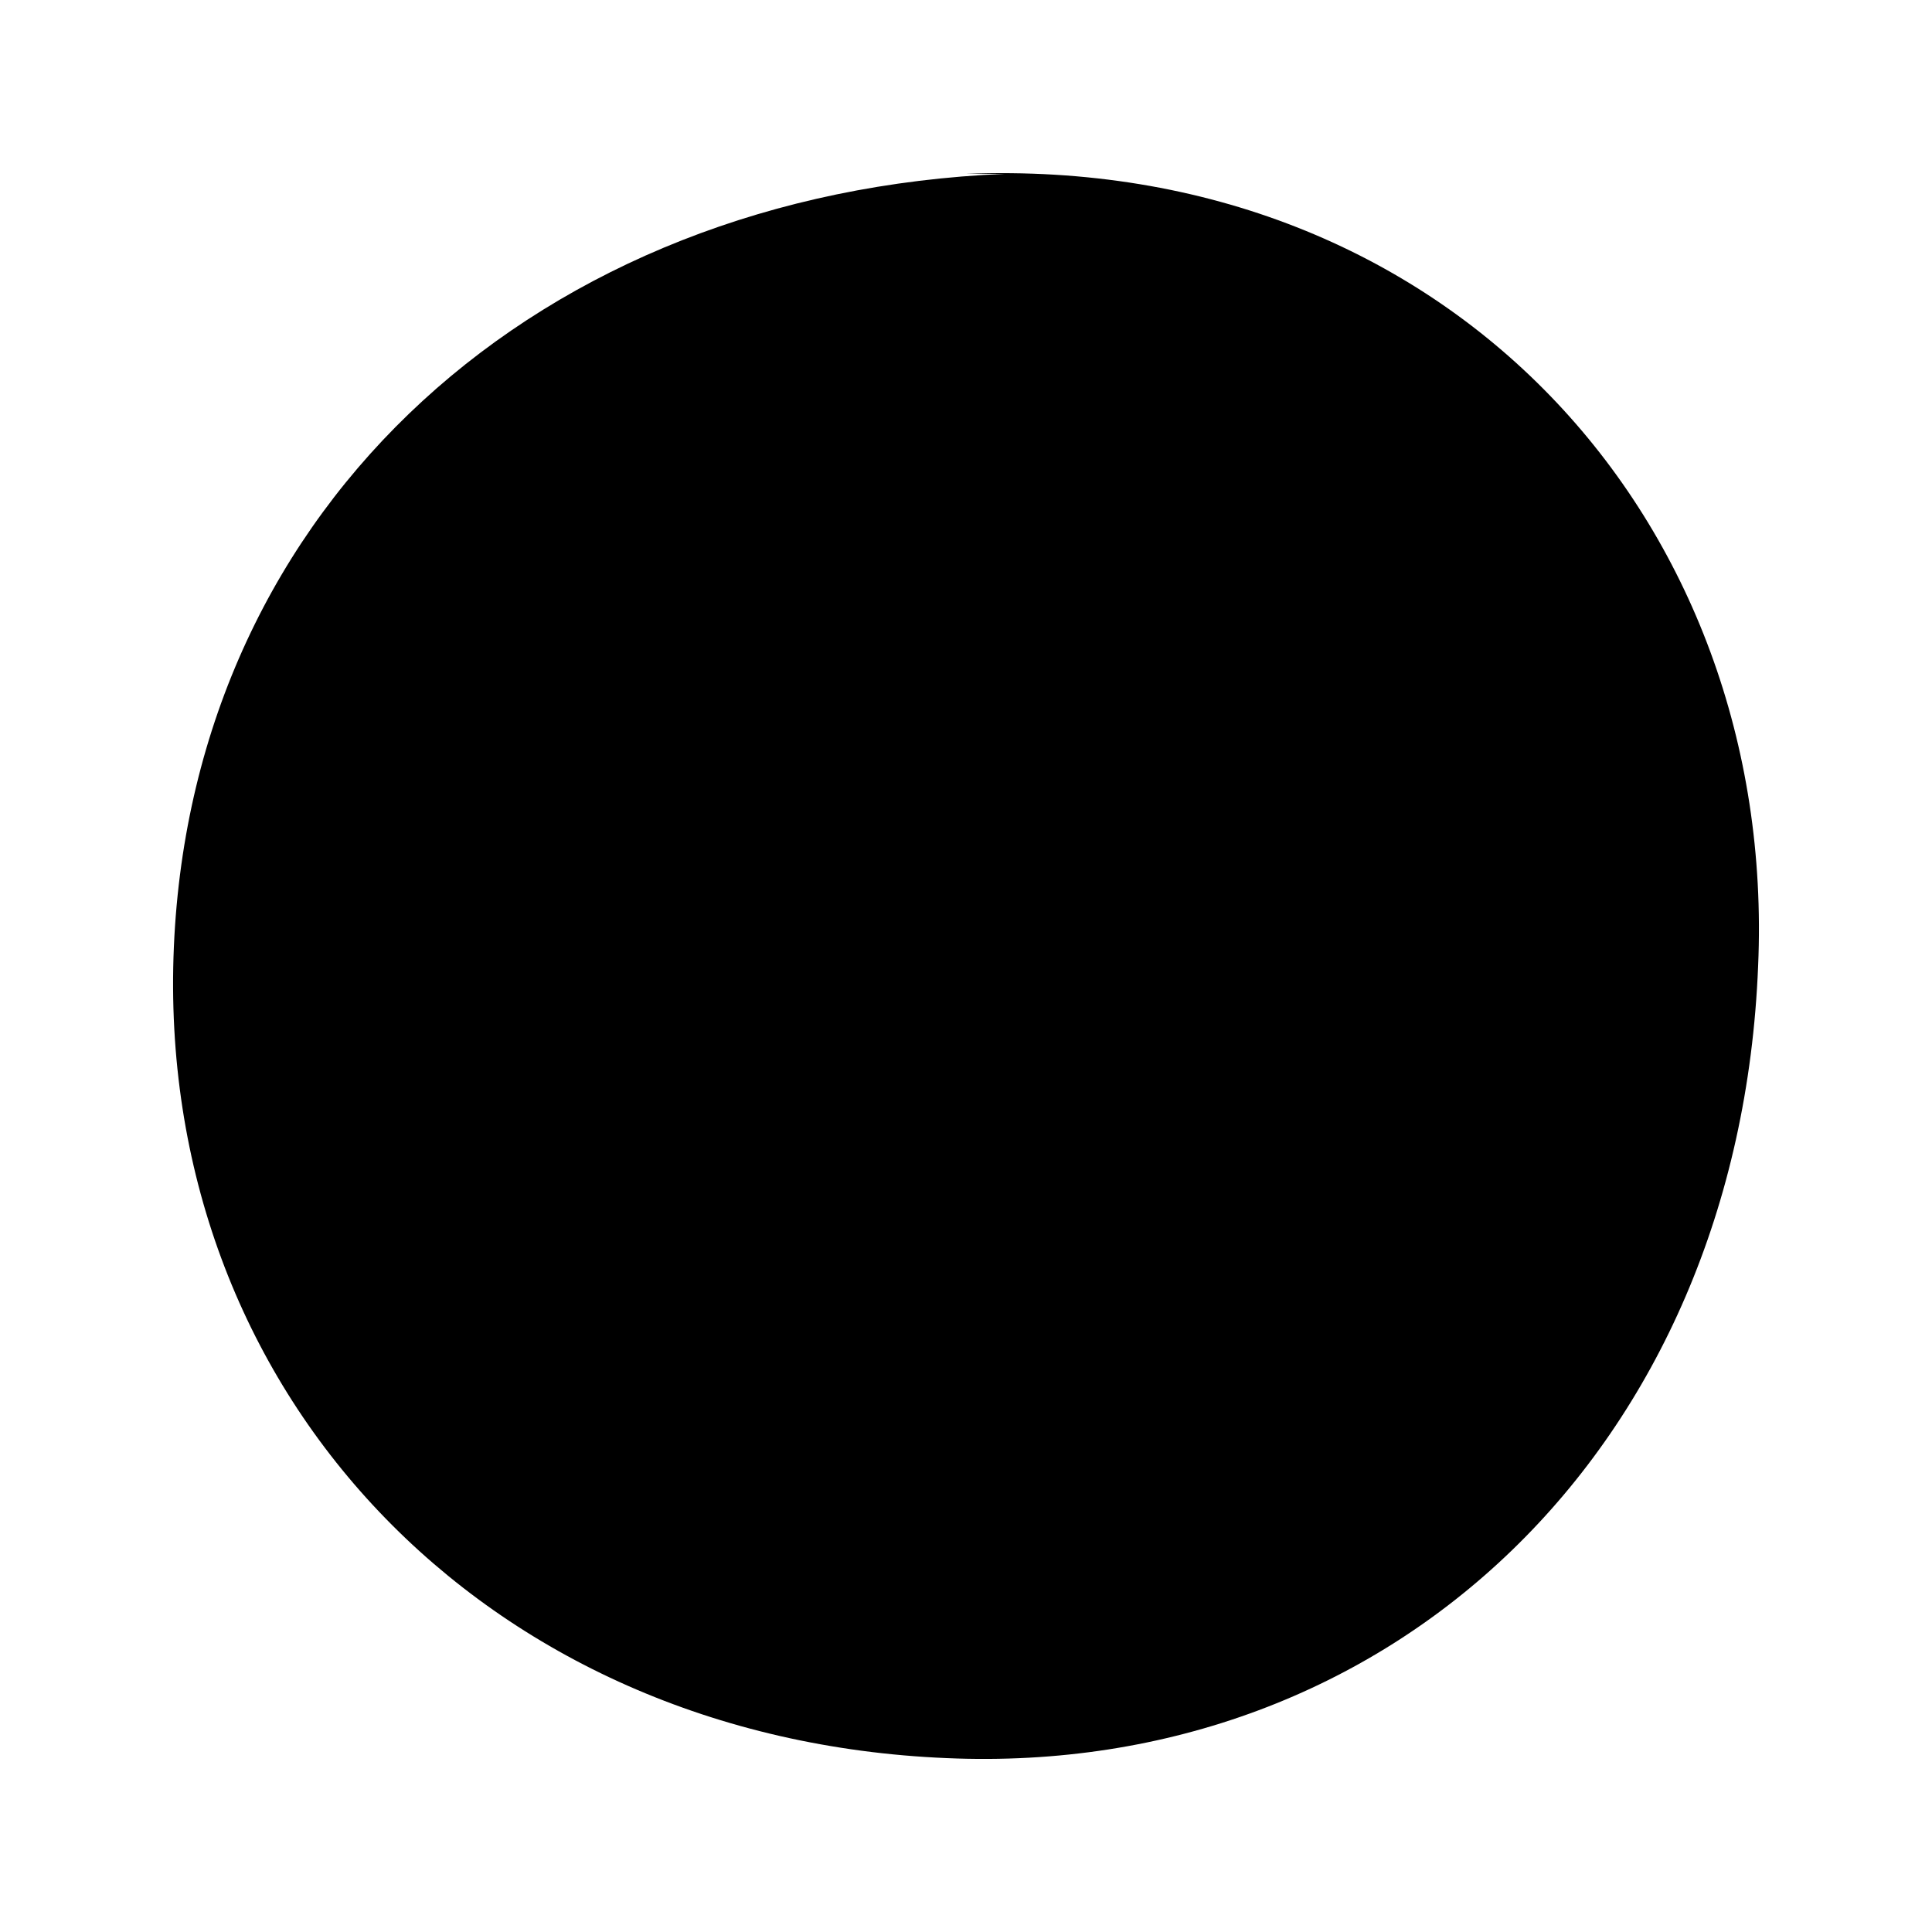
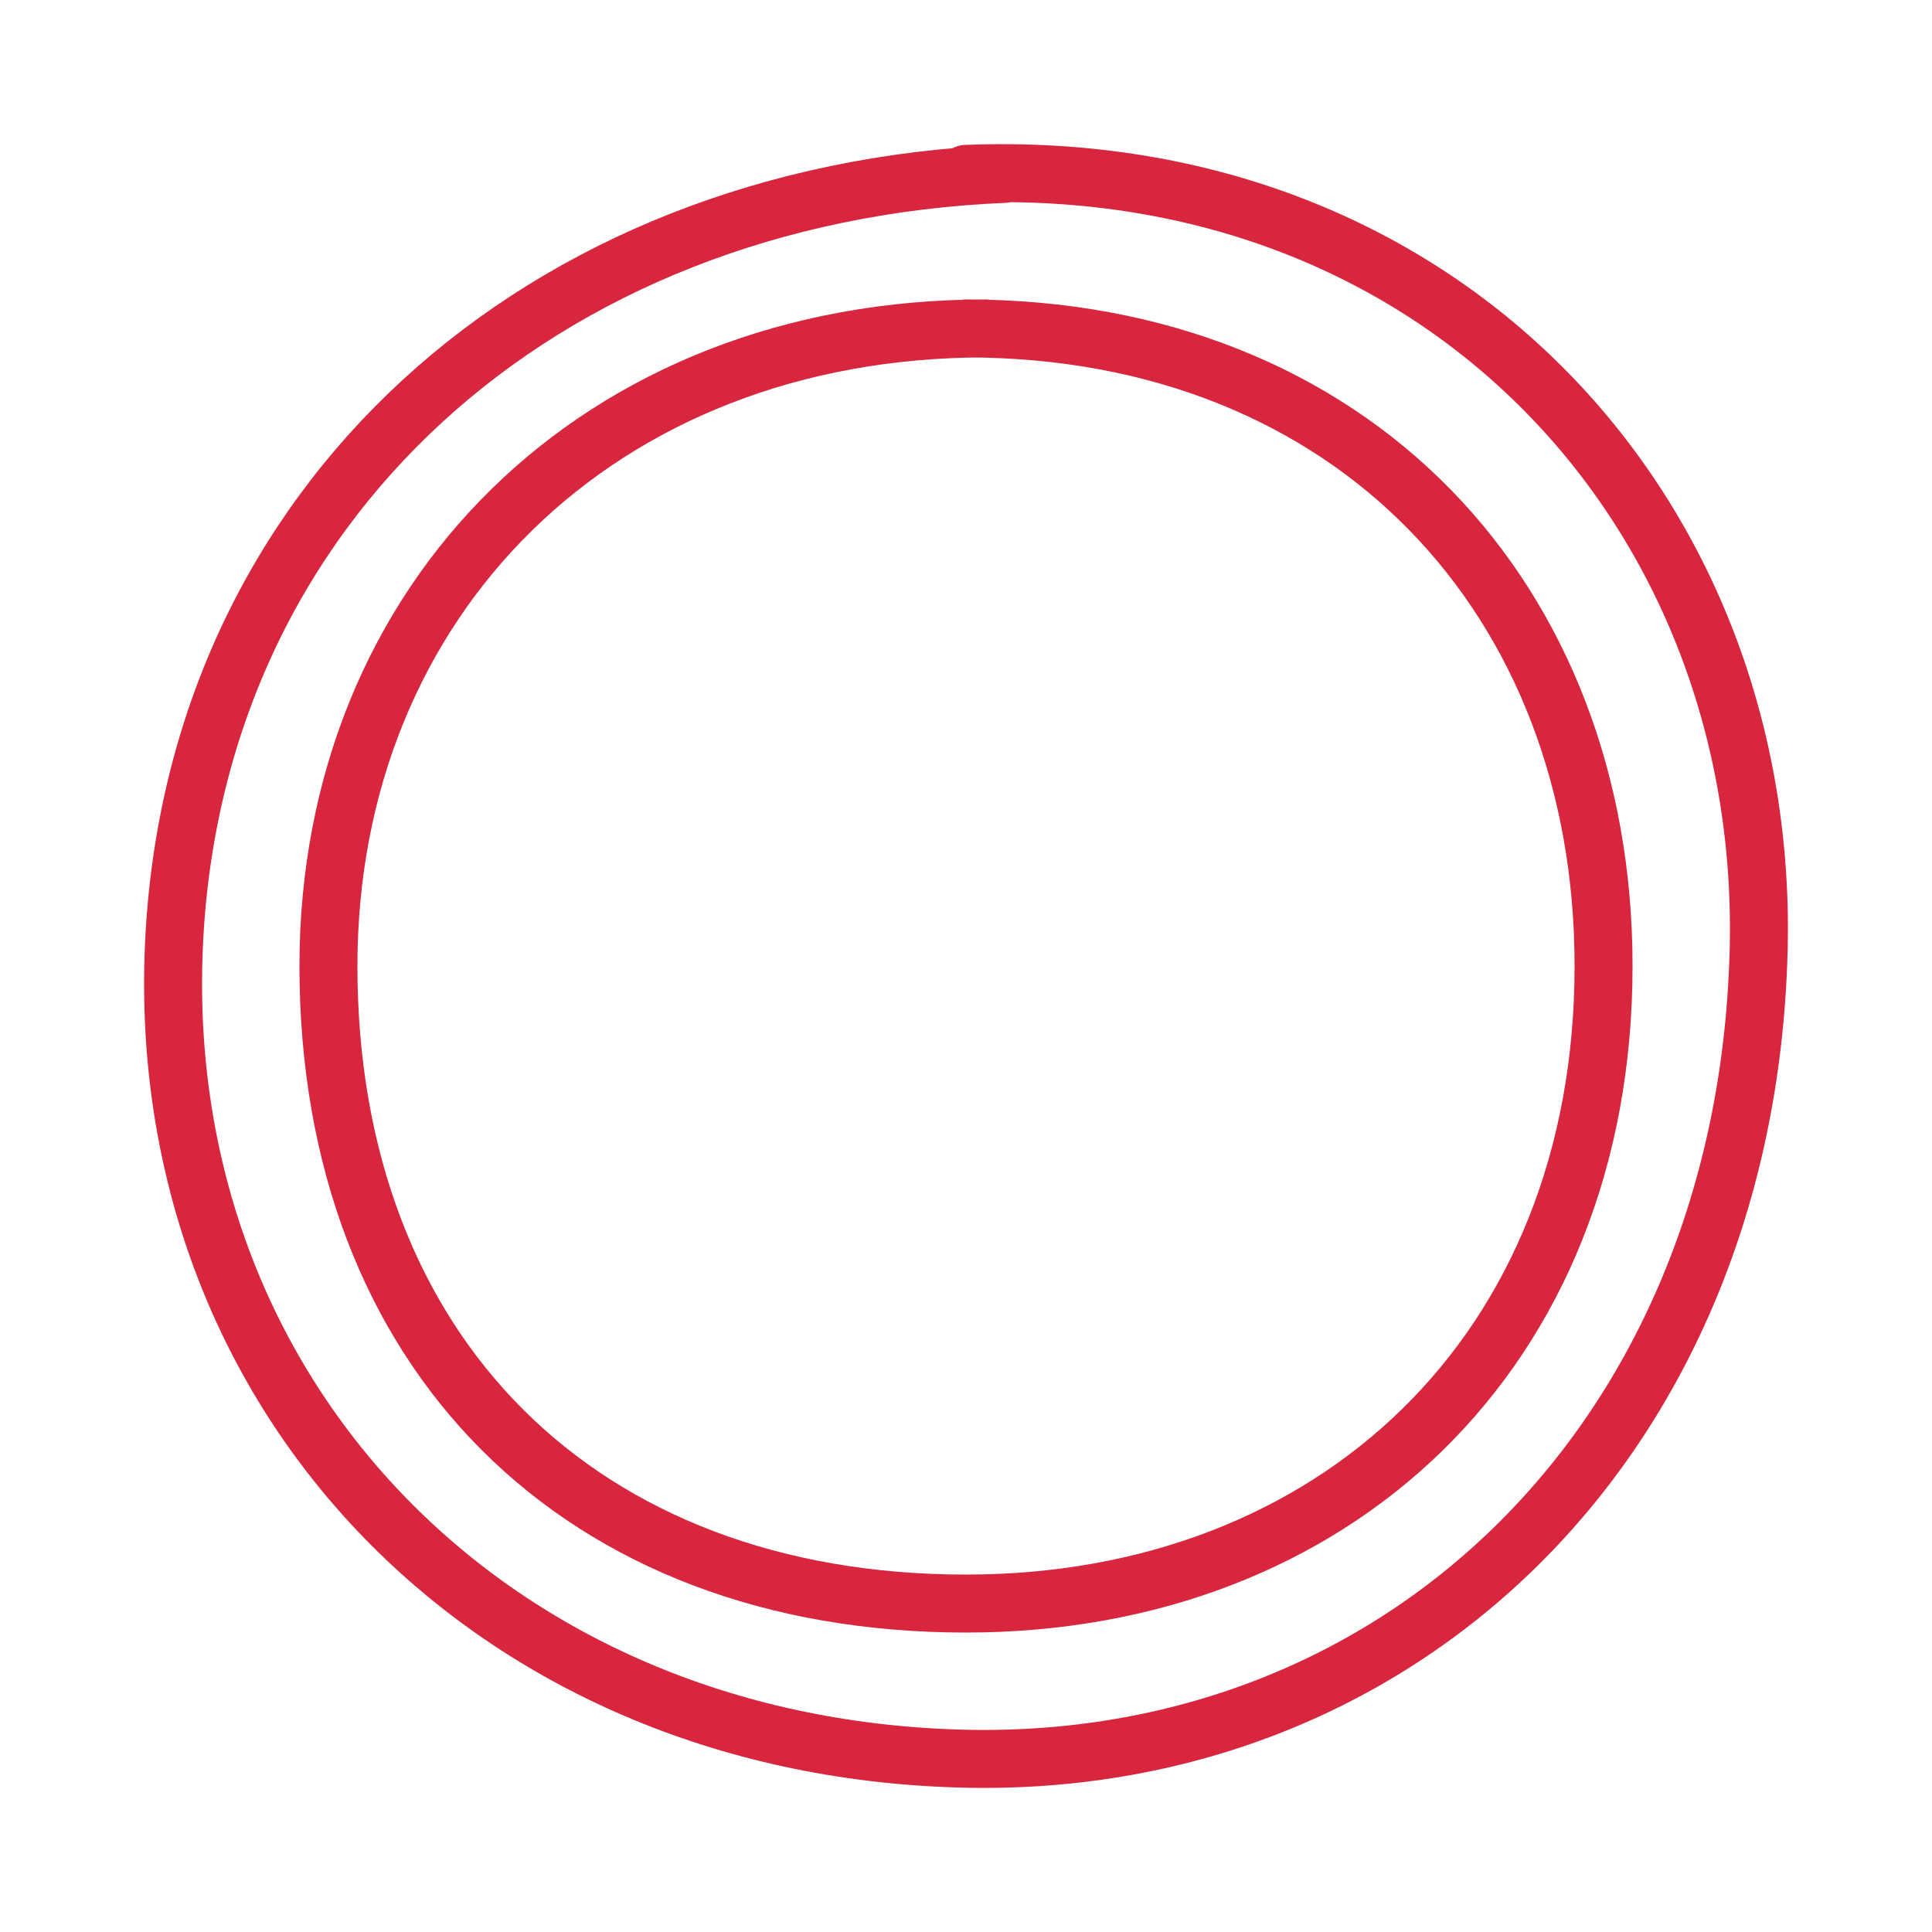
- <svg xmlns="http://www.w3.org/2000/svg" viewBox="0 0 200 200" data-tags="status" data-styles="motion-graphic,mix-media,broll-text,vox">
+ <svg xmlns="http://www.w3.org/2000/svg" fill="none" stroke="#d7263d" stroke-width="6" stroke-linecap="round" stroke-linejoin="round" viewBox="0 0 200 200" data-tags="status" data-styles="motion-graphic,mix-media,broll-text,vox">
  <path d="M100 18C150 16 184 54 182 100C180 150 144 184 98 182C50 180 16 144 18 98C20 52 56 20 104 18" />
  <path d="M100 34C140 34 166 62 166 100C166 140 138 166 100 166C60 166 34 140 34 100C34 62 62 34 102 34" />
</svg>
